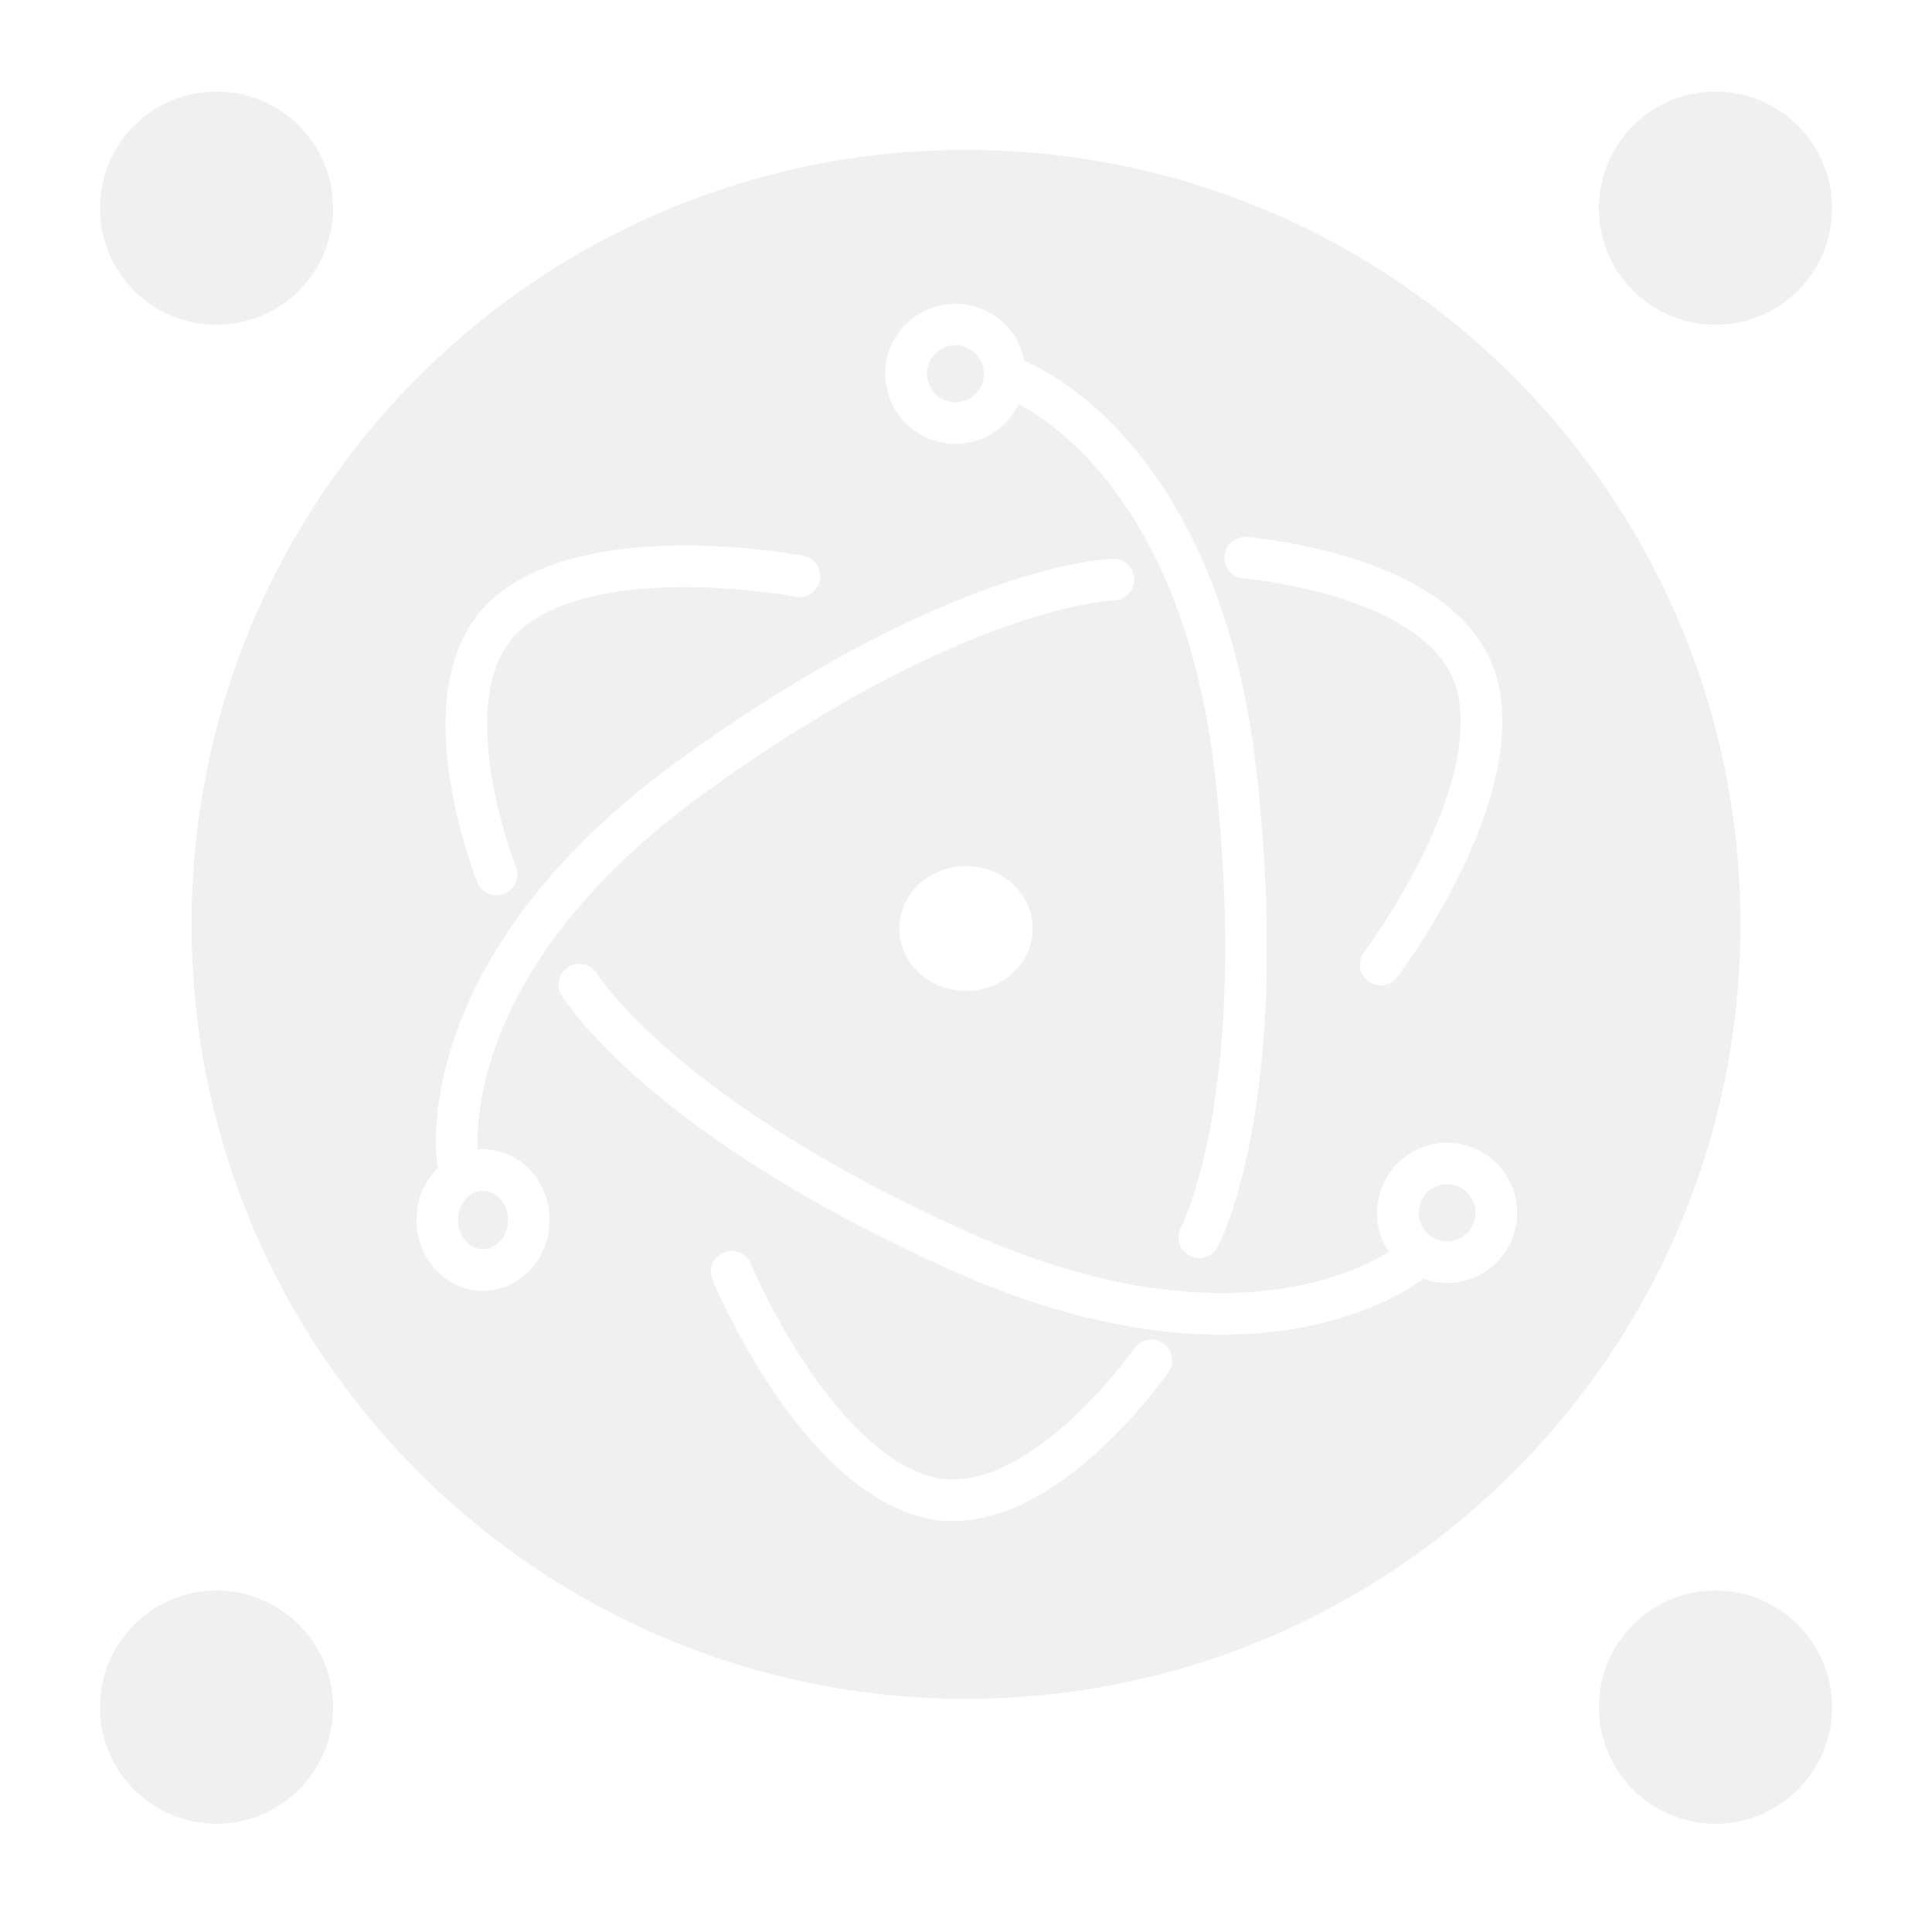
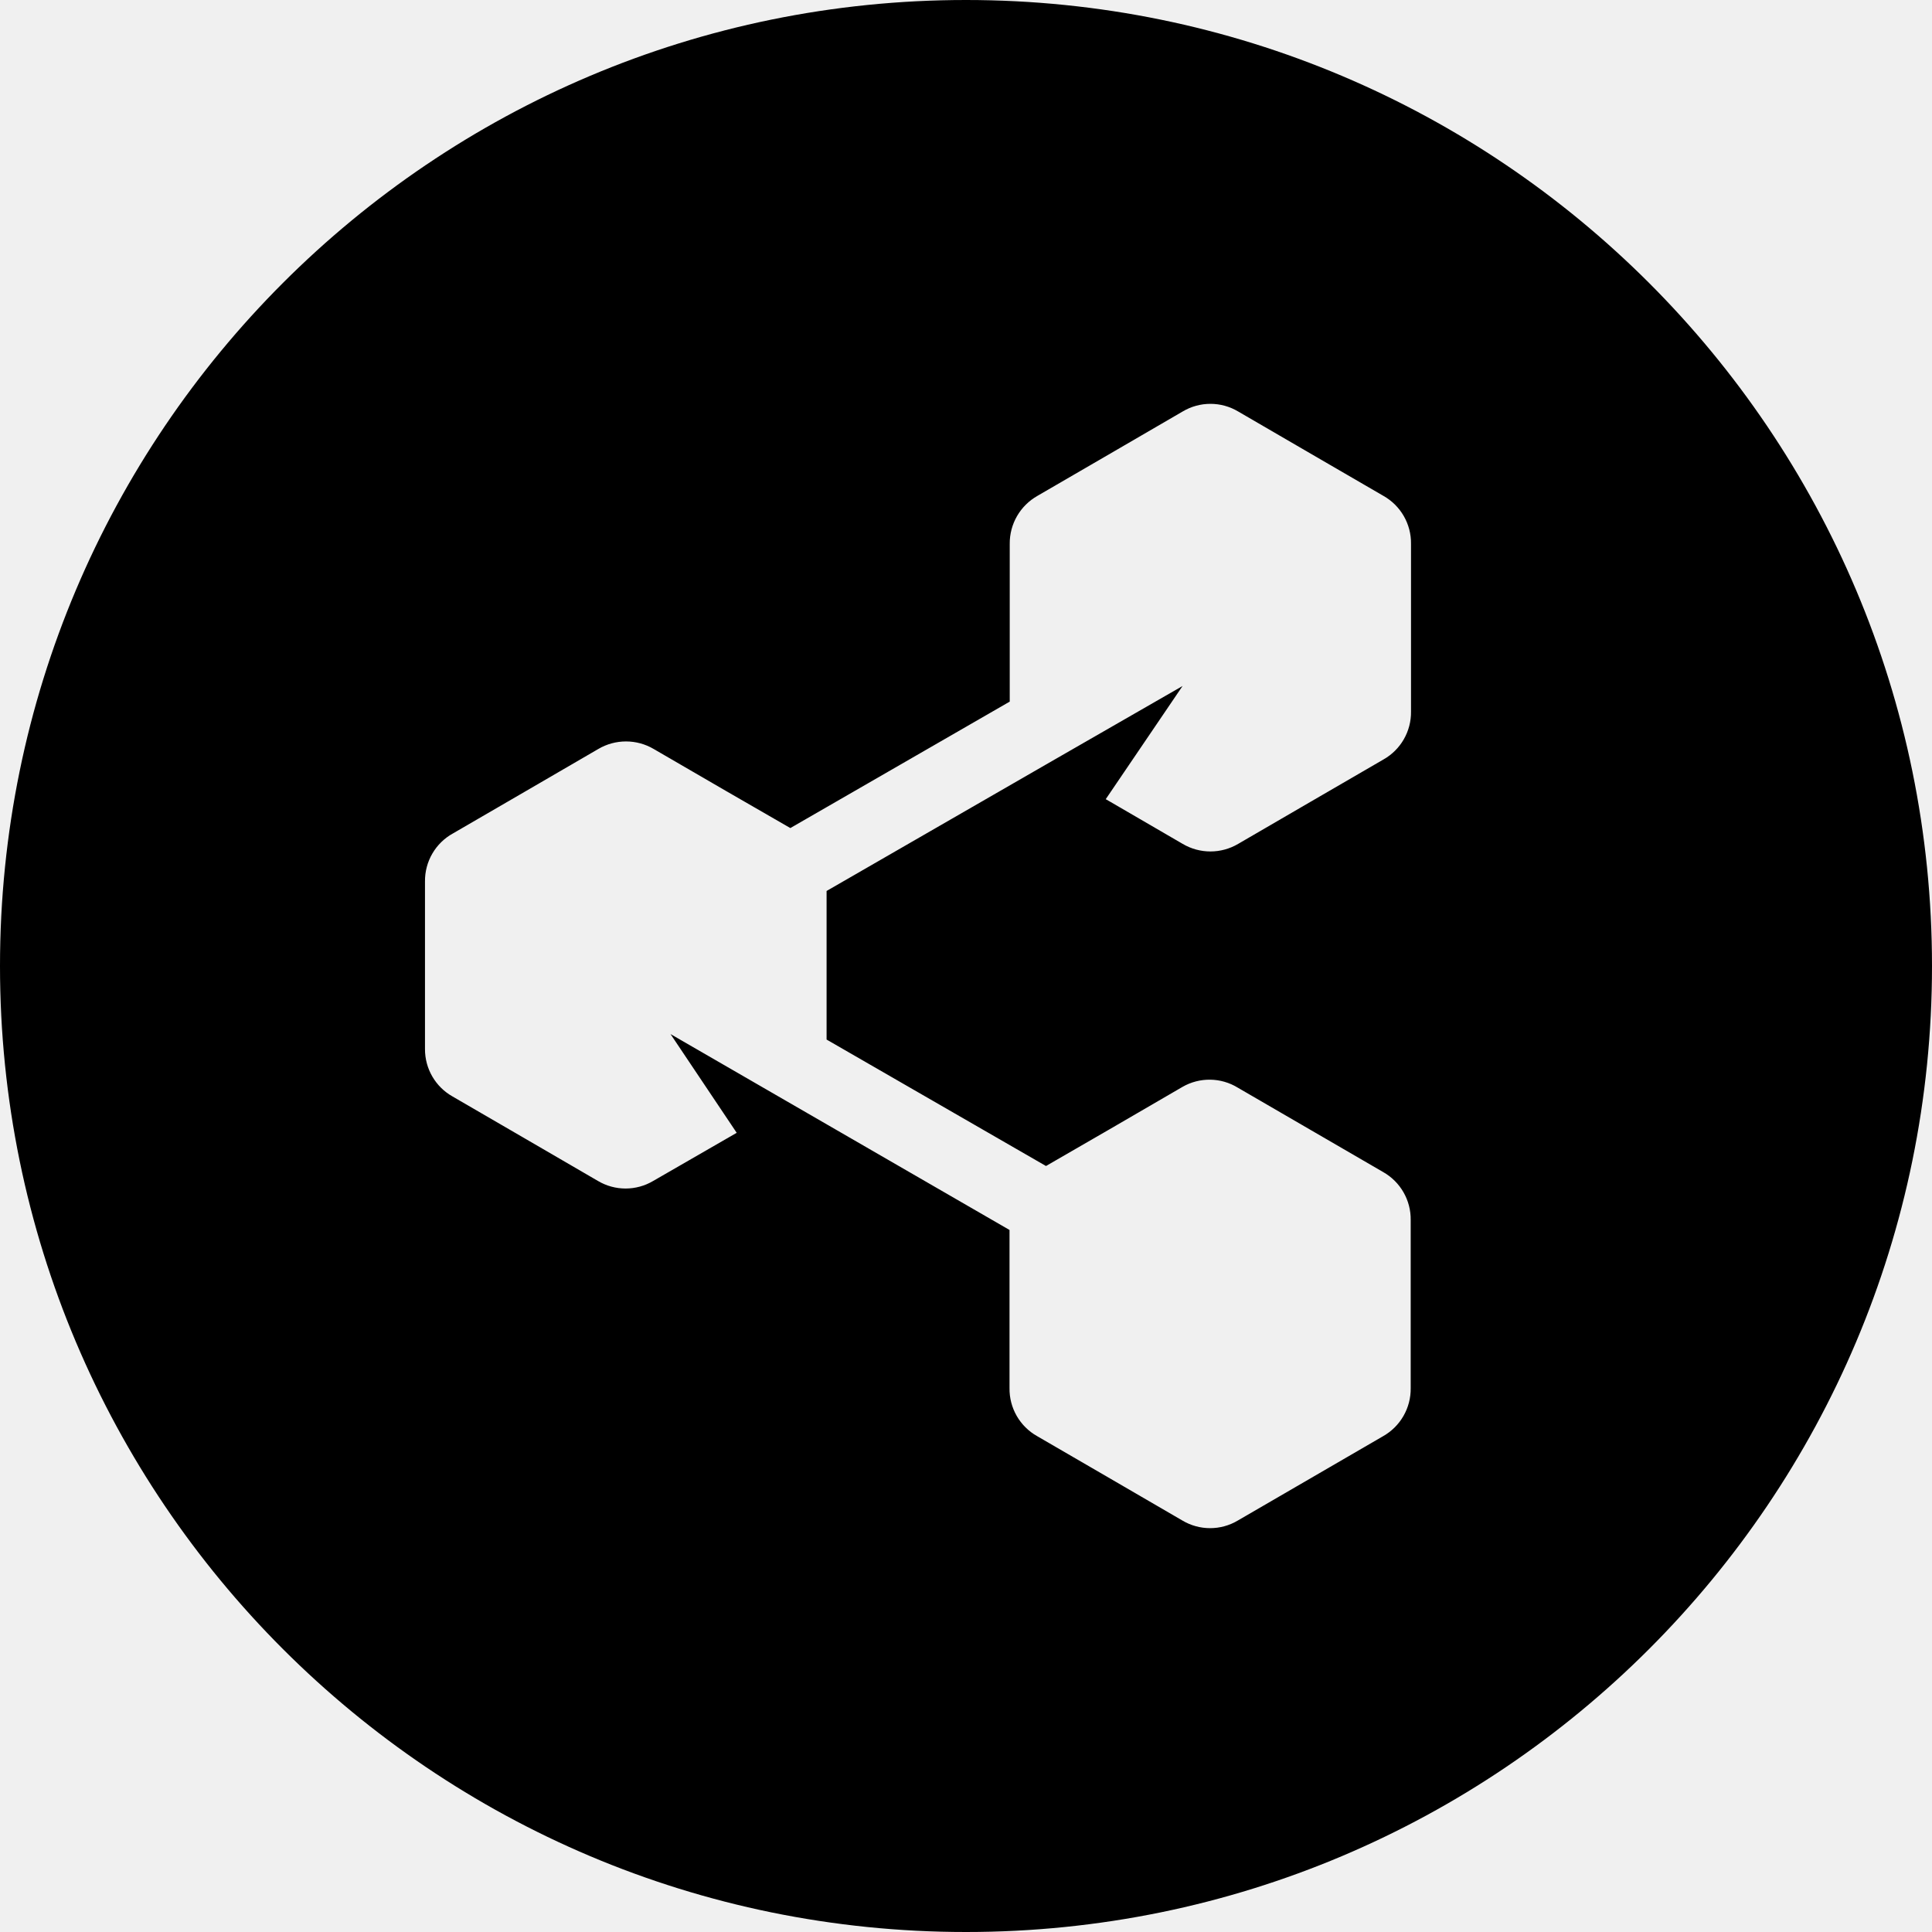
- <svg xmlns="http://www.w3.org/2000/svg" width="232" height="232" viewBox="0 0 232 232" fill="none">
-   <g filter="url(#filter0_b)">
-     <path d="M231.5 1V0.5H231H1H0.5V1V231V231.5H1H231H231.5V231V1ZM40.5 25C40.5 33.008 34.008 39.5 26 39.5C17.992 39.5 11.5 33.008 11.5 25C11.5 16.992 17.992 10.5 26 10.5C34.008 10.5 40.5 16.992 40.5 25ZM220.5 25C220.5 33.008 214.008 39.5 206 39.5C197.992 39.5 191.5 33.008 191.5 25C191.5 16.992 197.992 10.5 206 10.5C214.008 10.5 220.5 16.992 220.5 25ZM40.5 205C40.5 213.008 34.008 219.5 26 219.5C17.992 219.5 11.5 213.008 11.5 205C11.5 196.992 17.992 190.5 26 190.5C34.008 190.5 40.5 196.992 40.5 205ZM220.5 205C220.5 213.008 214.008 219.5 206 219.5C197.992 219.5 191.5 213.008 191.5 205C191.5 196.992 197.992 190.5 206 190.5C214.008 190.5 220.5 196.992 220.5 205ZM209.5 111C209.5 162.639 167.639 204.5 116 204.5C64.361 204.5 22.5 162.639 22.5 111C22.5 59.361 64.361 17.5 116 17.5C167.639 17.5 209.5 59.361 209.5 111Z" fill="white" stroke="white" />
-     <path d="M63.5 146.5C63.5 149.959 60.897 152.5 58 152.5C55.103 152.5 52.5 149.959 52.5 146.5C52.5 143.041 55.103 140.5 58 140.5C60.897 140.5 63.5 143.041 63.5 146.5Z" stroke="white" stroke-width="5" />
-     <path d="M54.986 139.466C54.986 139.466 51.197 116.315 83.187 93.165C115.178 70.014 133.698 69.593 133.698 69.593" stroke="white" stroke-width="5" stroke-linecap="round" />
-     <path d="M178.902 142.686C177.27 139.853 173.652 138.88 170.819 140.512C167.987 142.144 167.014 145.762 168.646 148.595C170.277 151.427 173.896 152.4 176.728 150.768C179.561 149.137 180.534 145.518 178.902 142.686Z" stroke="white" stroke-width="5" />
-     <path d="M169.409 151.555C169.409 151.555 151.24 166.394 115.211 150.232C79.182 134.07 69.572 118.232 69.572 118.232" stroke="white" stroke-width="5" stroke-linecap="round" />
-     <path d="M109.577 41.971C107.966 44.814 108.964 48.426 111.808 50.038C114.651 51.65 118.263 50.651 119.875 47.807C121.487 44.964 120.488 41.352 117.645 39.74C114.801 38.129 111.189 39.127 109.577 41.971Z" stroke="white" stroke-width="5" />
-     <path d="M122.038 45.647C122.038 45.647 144.047 53.767 148.412 93.013C152.778 132.259 144.012 148.579 144.012 148.579" stroke="white" stroke-width="5" stroke-linecap="round" />
-     <path d="M59.633 105C59.633 105 50.437 82.104 61.305 73.362C72.174 64.619 96 69.199 96 69.199" stroke="white" stroke-width="5" stroke-linecap="round" />
-     <path d="M149.532 66.978C149.532 66.978 174.391 68.913 177.477 82.638C180.564 96.363 165.799 115.833 165.799 115.833" stroke="white" stroke-width="5" stroke-linecap="round" />
-     <path d="M138.248 163.363C138.248 163.363 124.023 183.841 110.618 179.573C97.213 175.305 87.866 152.728 87.866 152.728" stroke="white" stroke-width="5" stroke-linecap="round" />
-     <path d="M116 119C120.418 119 124 115.642 124 111.5C124 107.358 120.418 104 116 104C111.582 104 108 107.358 108 111.5C108 115.642 111.582 119 116 119Z" fill="white" />
-   </g>
-   <defs>
-     <filter id="filter0_b" x="-4" y="-4" width="240" height="240" filterUnits="userSpaceOnUse" color-interpolation-filters="sRGB">
-       <feFlood flood-opacity="0" result="BackgroundImageFix" />
-       <feGaussianBlur in="BackgroundImage" stdDeviation="2" />
-       <feComposite in2="SourceAlpha" operator="in" result="effect1_backgroundBlur" />
-       <feBlend mode="normal" in="SourceGraphic" in2="effect1_backgroundBlur" result="shape" />
-     </filter>
-   </defs>
+ <svg xmlns="http://www.w3.org/2000/svg" id="Calque_1" data-name="Calque 1" viewBox="0 0 183.34 183.34">
+   <path d="M91.67,0a91.67,91.67,0,1,0,91.67,91.67A91.67,91.67,0,0,0,91.67,0Zm42.2,131.72a5.16,5.16,0,0,1-2.62,4.57l-6.89,4-6.89,4a5.14,5.14,0,0,1-5.27,0l-6.88-4-6.89-4a5.14,5.14,0,0,1-2.63-4.57v-15L63.63,98.13l6.28,9.37L62,112.06a5.14,5.14,0,0,1-5.27,0l-6.88-4-6.89-4a5.14,5.14,0,0,1-2.63-4.51V83.65A5.14,5.14,0,0,1,43,79.08l6.89-4,6.88-4a5.18,5.18,0,0,1,5.27,0l6.89,4L75,78.58l20.82-12V51.62a5.18,5.18,0,0,1,2.64-4.57l6.89-4,6.88-4a5.14,5.14,0,0,1,5.27,0l6.88,4,6.89,4a5.15,5.15,0,0,1,2.63,4.57v15.9a5.14,5.14,0,0,1-2.63,4.56l-6.89,4-6.88,4a5.18,5.18,0,0,1-5.27,0l-6.88-4-.42-.24,7.29-10.74L99.26,72.55l-20.82,12v14.1l20.82,12,6.06-3.5,6.88-4a5.14,5.14,0,0,1,5.27.07l6.89,4,6.89,4a5.15,5.15,0,0,1,2.62,4.57Z" />
</svg>
